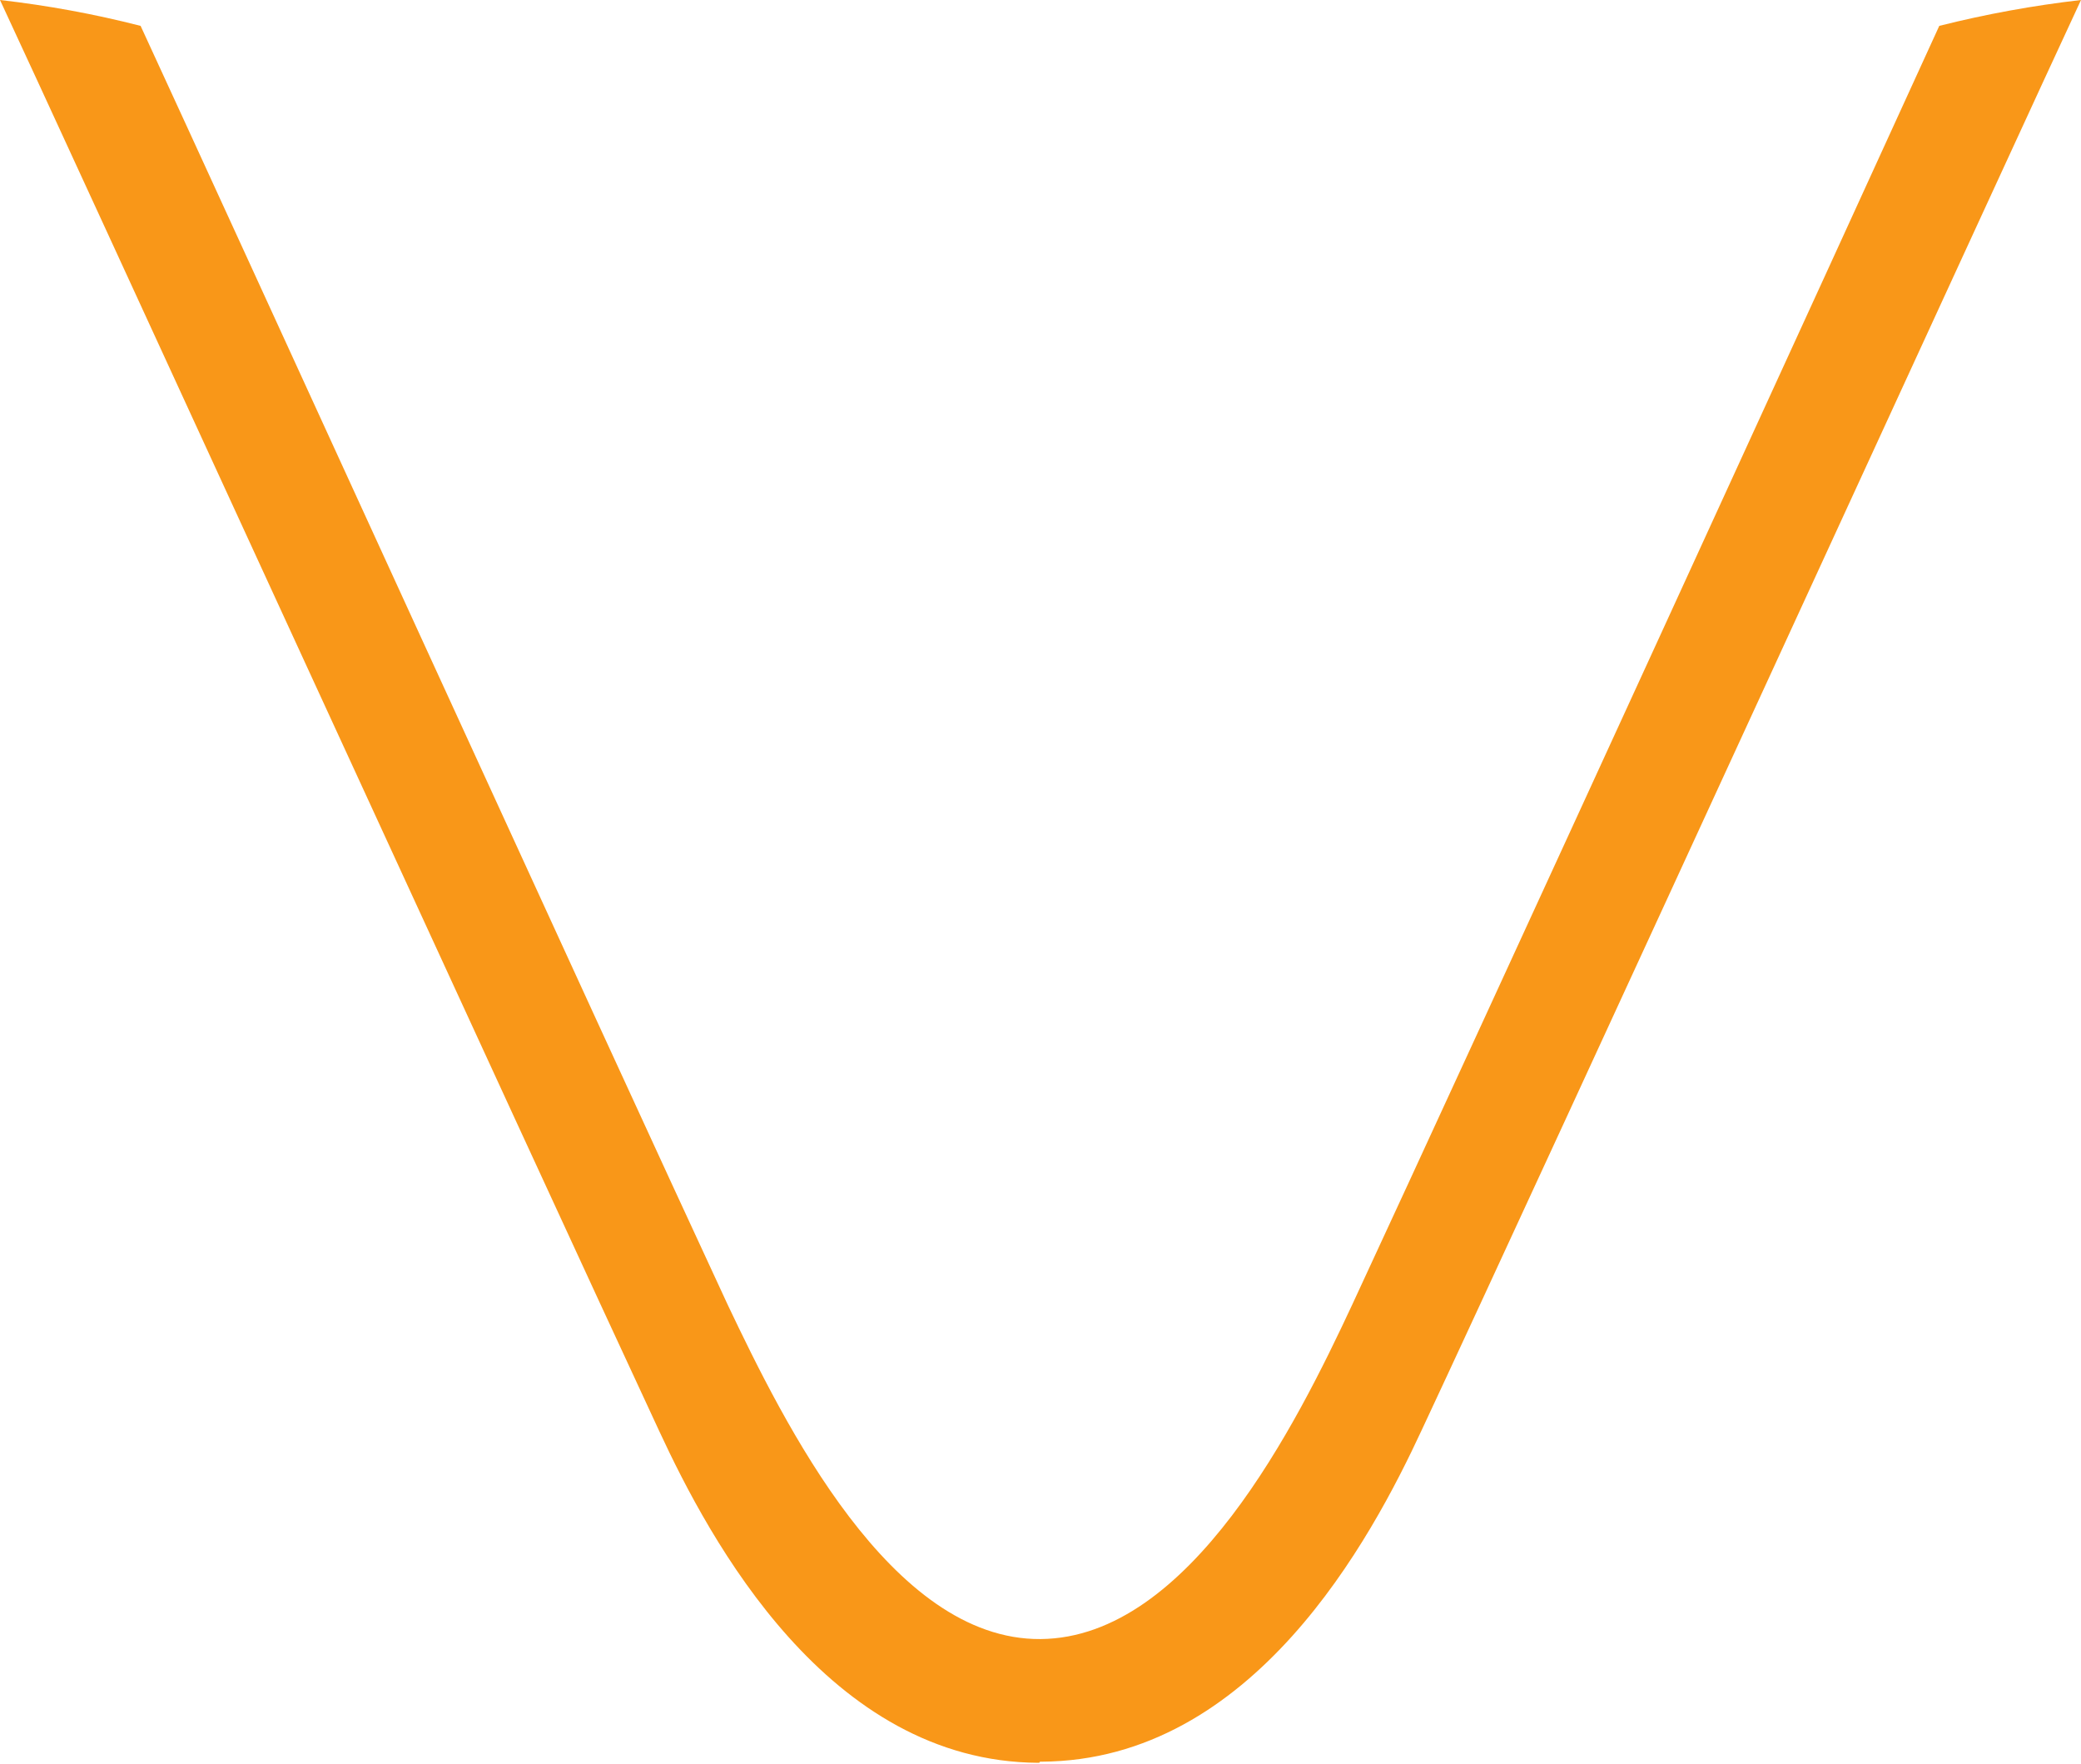
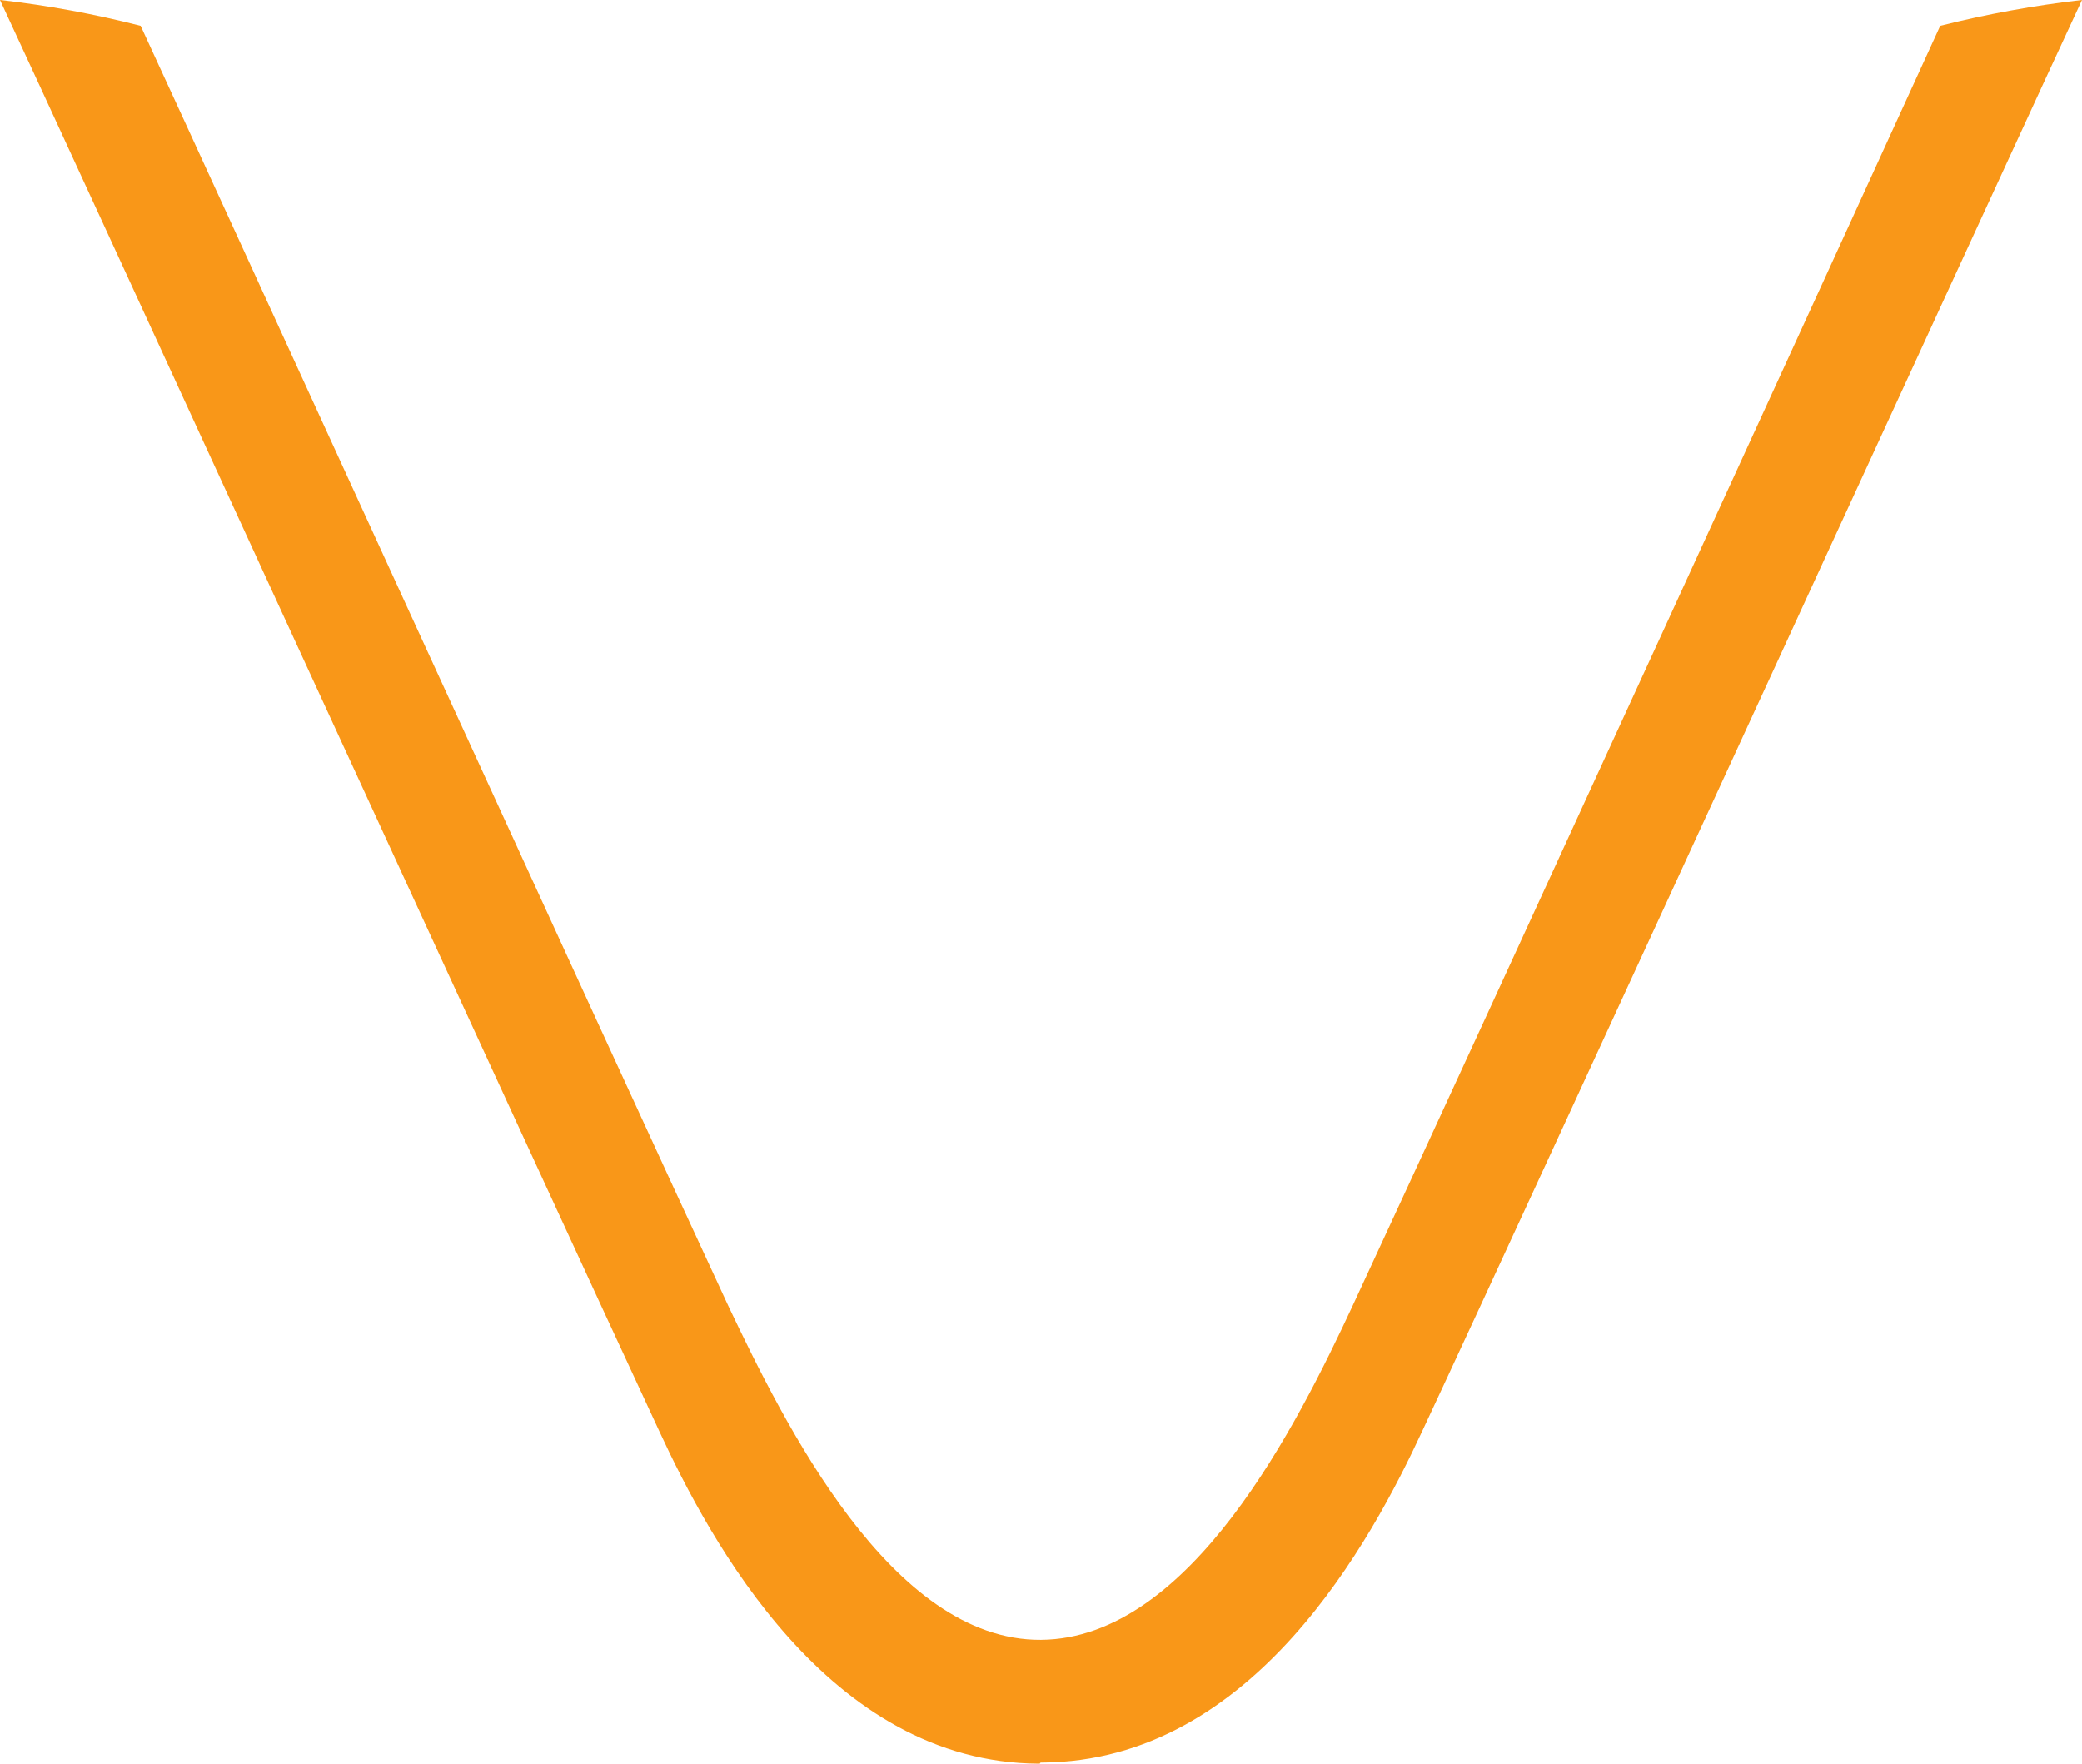
- <svg xmlns="http://www.w3.org/2000/svg" viewBox="0 0 185 156.8">
+ <svg xmlns="http://www.w3.org/2000/svg">
  <path d="M172.4,2.3c-7.8,17.1-41.1,89.8-52.2,113.7-4.9,10.5-14.4,29.6-27.7,29.7S69.7,126.5,64.7,116C53.6,92.1,20.4,19.4,12.5,2.3A92.5,92.5,0,0,0,0,0C4.4,9.4,48.3,105.1,58.6,127.2c4.5,9.7,15,29.4,33.7,29.5h.1a.1.1,0,0,1,.1-.1h.1c18.8-.1,29.3-19.8,33.8-29.5C136.7,105.1,180.6,9.4,185,0A97.1,97.1,0,0,0,172.4,2.3Z" fill="#f99718" />
</svg>
